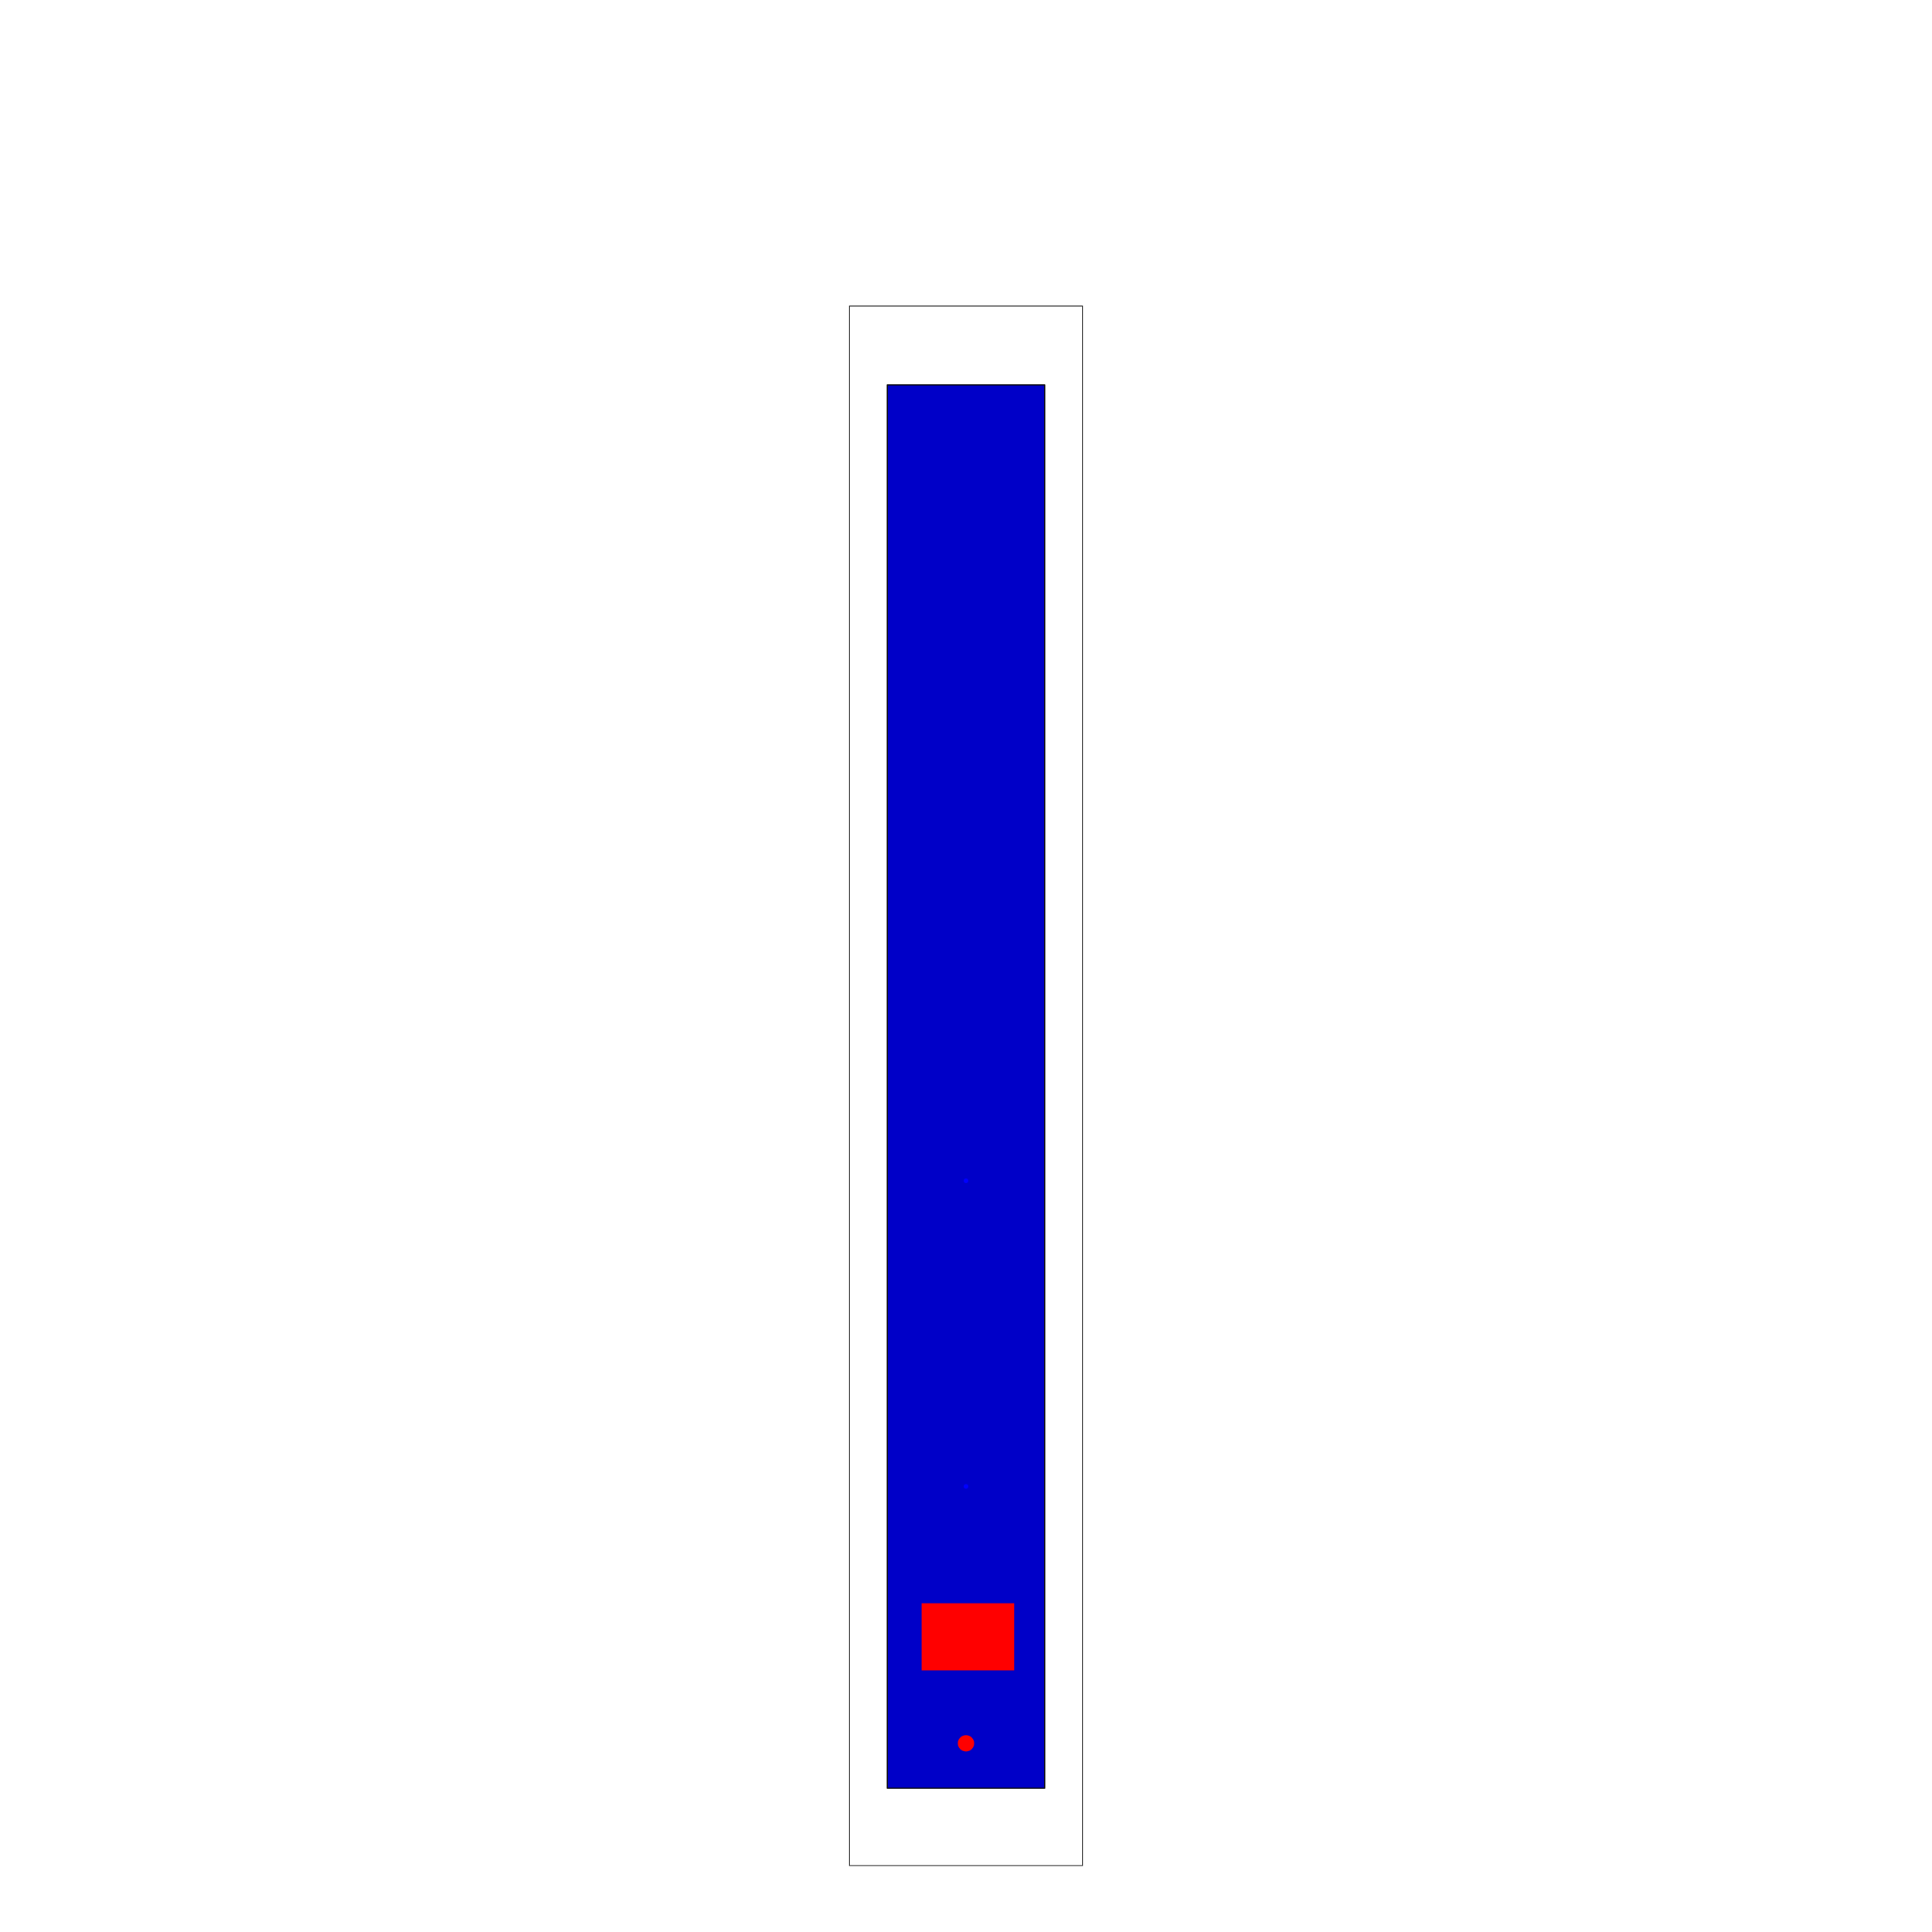
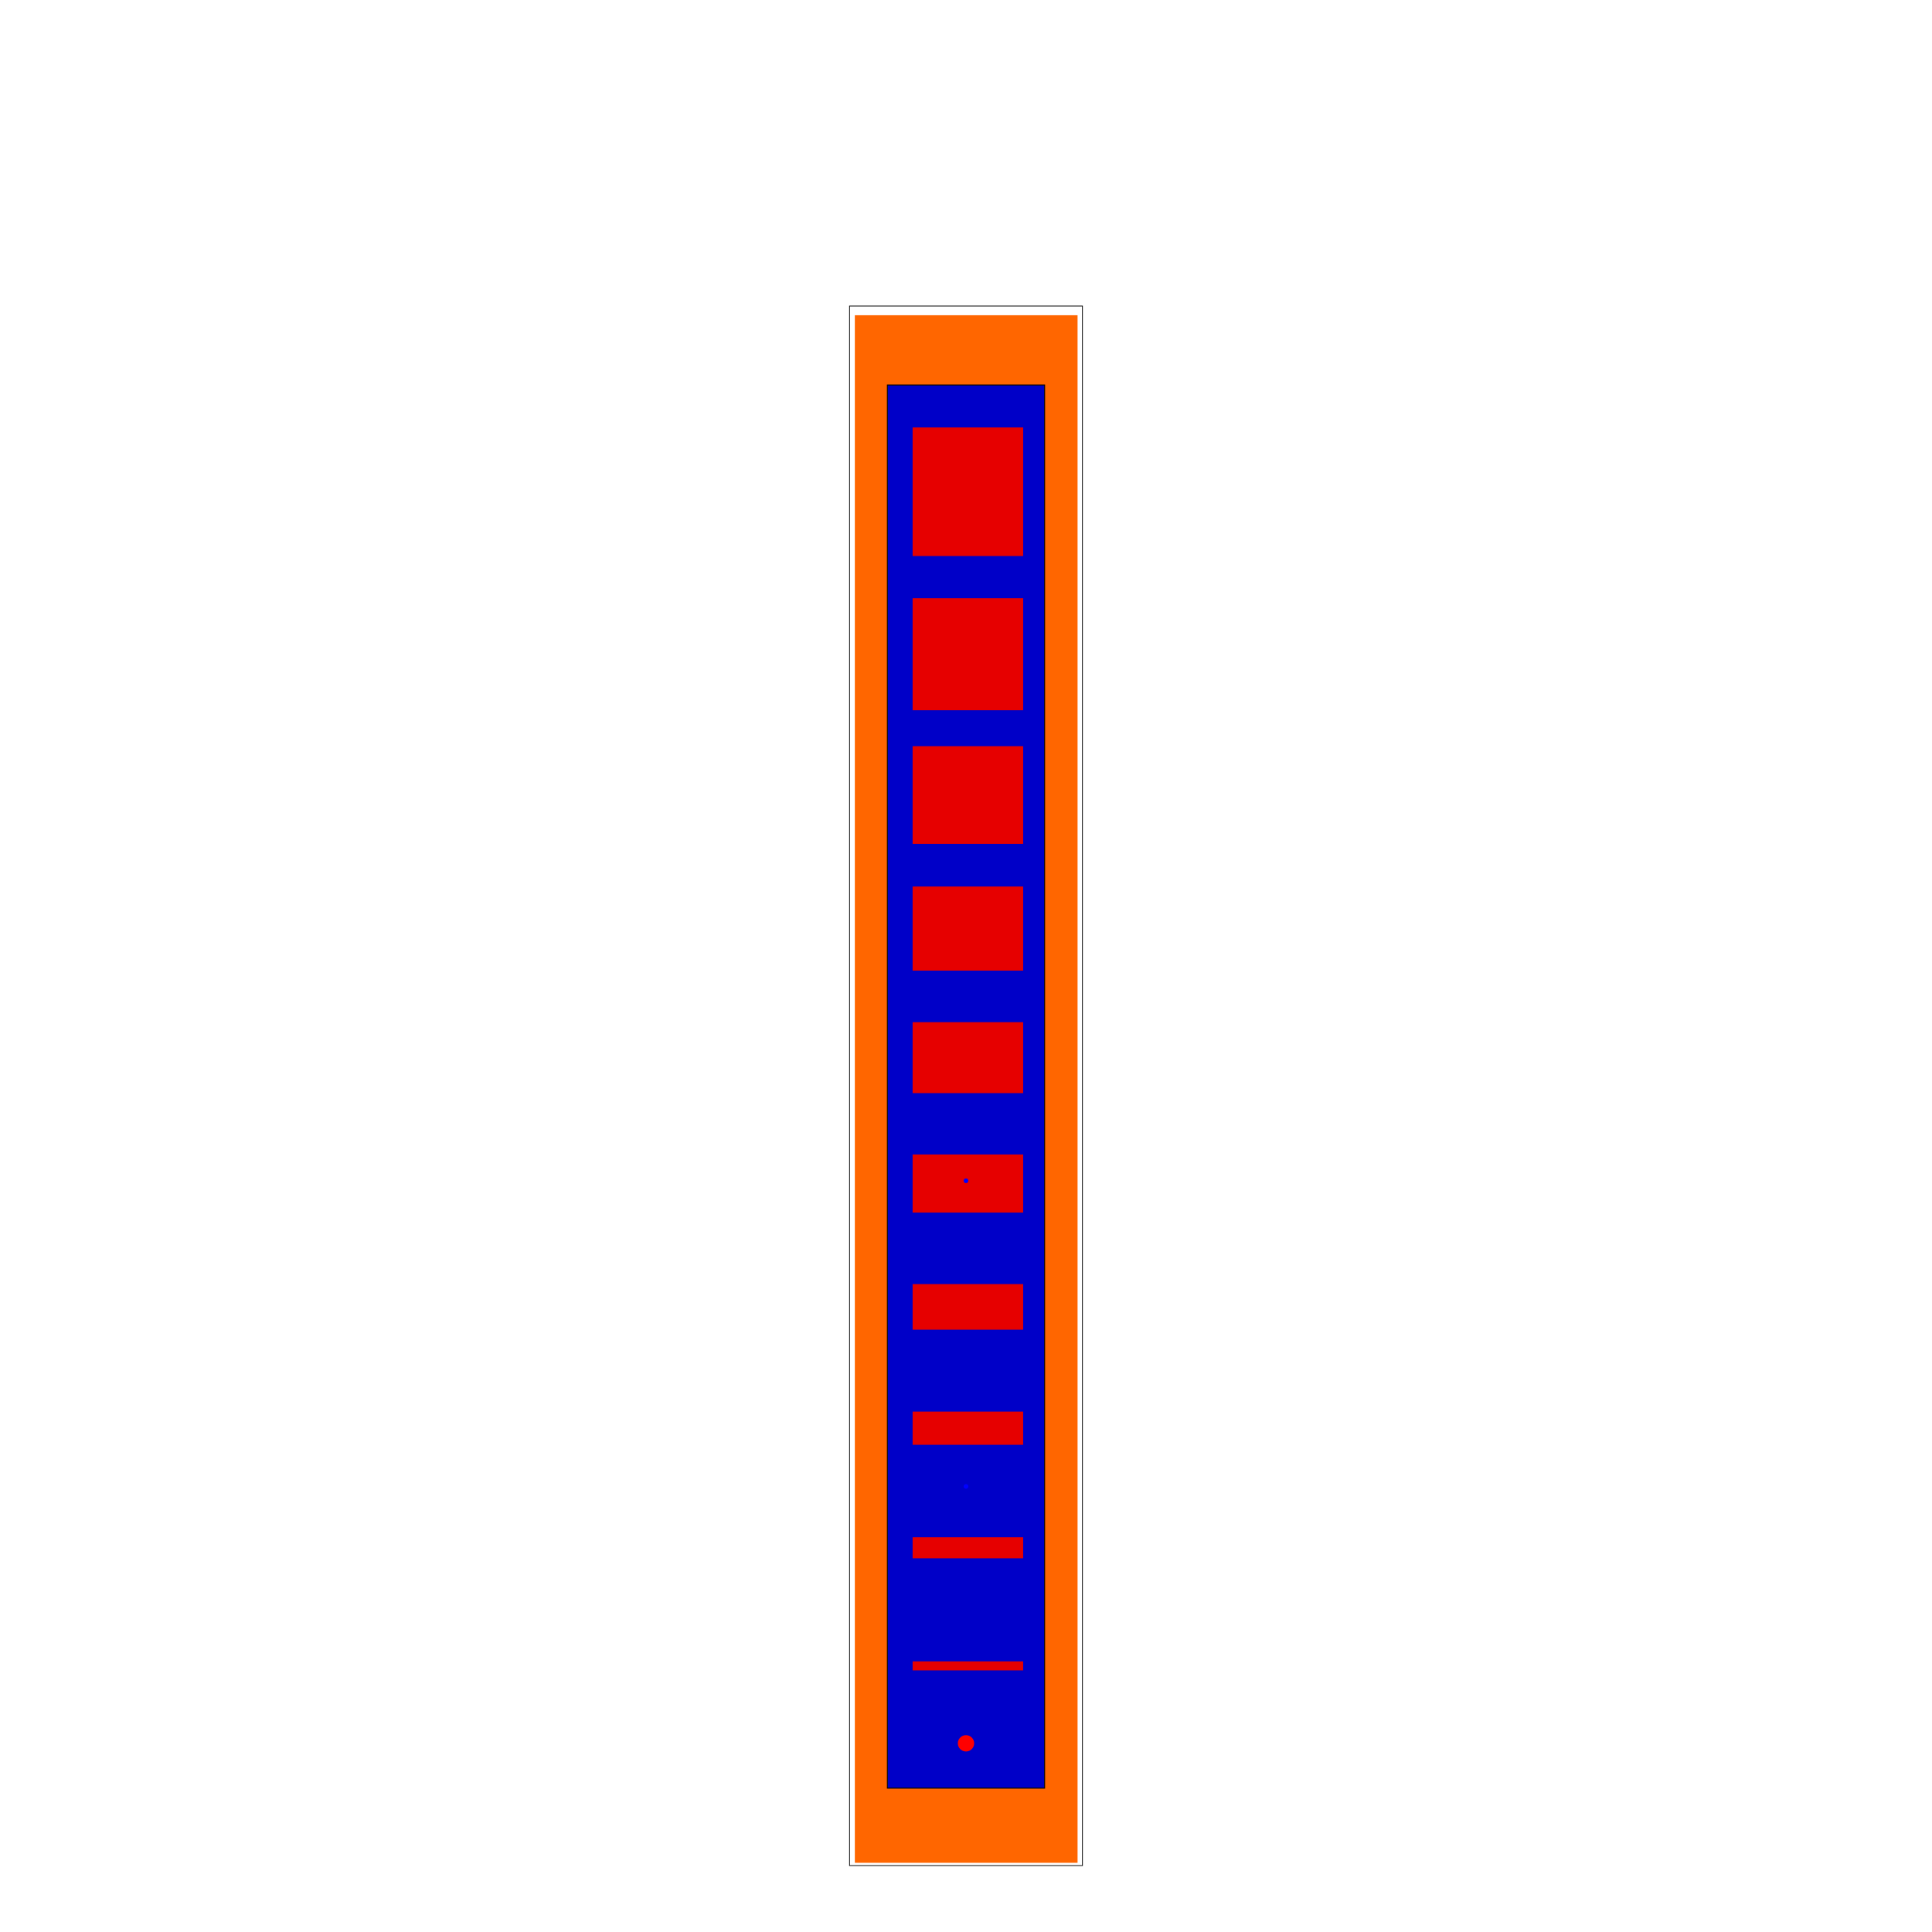
<svg xmlns="http://www.w3.org/2000/svg" width="2048" height="2048" viewBox="0 0 2048 2048" version="1.1" id="svg1">
  <defs id="defs1">
    <linearGradient id="swatch3">
      <stop style="stop-color:#000000;stop-opacity:1;" offset="0" id="stop3" />
    </linearGradient>
  </defs>
  <g id="layer4" style="display:inline">
    <rect style="display:inline;fill:#333333;fill-opacity:1;stroke:#000000;stroke-width:0.232;stroke-opacity:1" id="rect1-3-3" width="121.423" height="85.767" x="963.722" y="1692.072" />
  </g>
  <g id="layer3" style="display:inline">
    <rect style="display:inline;fill:#0000c8;fill-opacity:1;stroke:#000000;stroke-width:0.805;stroke-opacity:1" id="rect1-3" width="166.853" height="1487.597" x="940.574" y="408" />
-     <rect style="fill:#ff0000;fill-opacity:1;stroke-width:1.89" id="rect2" width="98.081" height="71.174" x="976.959" y="1699.495" />
+     <path id="rect2" style="display:inline;fill:#e60000;stroke-width:0.757;fill-opacity:1" d="m 967.412,1761.121 h 117.177 v 9.548 H 967.412 Z" />
+     <path id="rect2-4" style="display:inline;fill:#e60000;stroke-width:2.858;fill-opacity:1" d="M 967.412,453.121 H 1084.588 V 589.393 H 967.412 Z" />
+     <path d="M 967.412,634.167 H 1084.59 V 752.899 H 967.412 Z" style="display:inline;fill:#e60000;fill-opacity:1;stroke-width:2.567px" id="path77" />
+     <path d="M 967.412,790.965 H 1084.59 V 894.506 H 967.412 Z" style="display:inline;fill:#e60000;fill-opacity:1;stroke-width:2.315px" id="path78" />
+     <path d="m 967.412,939.751 h 117.178 v 89.129 H 967.412 Z" style="display:inline;fill:#e60000;fill-opacity:1;stroke-width:2.076px" id="path79" />
+     <path d="m 967.412,1083.56 h 117.178 v 75.19 H 967.412 Z" style="display:inline;fill:#e60000;fill-opacity:1;stroke-width:1.845px" id="path80" />
+     <path d="m 967.412,1223.78 h 117.178 v 61.61 H 967.412 Z" style="display:inline;fill:#e60000;fill-opacity:1;stroke-width:1.62px" id="path81" />
+     <path d="m 967.412,1361.2 h 117.178 v 48.3 H 967.412 Z" style="display:inline;fill:#e60000;fill-opacity:1;stroke-width:1.399px" id="path82" />
+     <path d="m 967.412,1496.35 h 117.178 v 35.2 H 967.412 Z" style="display:inline;fill:#e60000;fill-opacity:1;stroke-width:1.182px" id="path83" />
+     <path d="m 967.412,1629.56 h 117.178 v 22.3 H 967.412 Z" style="display:inline;fill:#e60000;fill-opacity:1;stroke-width:0.968px" id="path84" />
  </g>
-   <g id="layer7" style="display:none">
-     <path style="fill:#003301;fill-opacity:1;stroke:#08fe00;stroke-width:0.241;stroke-dasharray:none;stroke-opacity:1" d="m 1104.057,1858.633 -15.168,15.277 -11.048,-11.127 -9.176,9.241 -33.332,-33.571 -18.351,18.483 -10.756,-10.833 -18.045,18.175 -3.22,-1.873 -7.49,7.544 -18.726,-18.86 -17.79,18.106 v 26.404 h 166.473 v -40.926 z" id="path3" />
-     <rect style="display:inline;fill:#55d400;fill-opacity:0.004;stroke:#20f219;stroke-width:0.805;stroke-opacity:1" id="rect1-24" width="166.853" height="749.195" x="940.574" y="1146.403" />
+   <g id="layer7" style="display:inline">
+     <path id="rect3" style="fill:#ff6600;fill-opacity:1;stroke-width:3.613" d="M 906.166,334.17 V 1974.643 H 1142.256 V 334.17 Z M 940.574,408 H 1107.426 V 1895.598 H 940.574 Z" />
  </g>
  <g id="layer1" style="display:inline">
    <rect style="fill:none;stroke:#000000;stroke-width:0.805;stroke-opacity:1" id="rect1" width="166.853" height="1487.597" x="940.574" y="408" />
  </g>
  <g id="layer12">
    <path id="rect1-2" style="display:inline;fill:none;stroke:#000000;stroke-width:0.805;stroke-opacity:1" d="M 900.574,1977.598 H 1147.426 V 324.402 H 900.574 Z" />
  </g>
  <g id="layer6" style="display:inline">
    <circle style="fill:#0000ff;stroke:none;stroke-width:0.201" id="path2-9-6-5" cx="1024" cy="1251.681" r="2.5" />
    <circle style="display:inline;fill:#0000ff;stroke:none;stroke-width:0.201" id="path2-9-6" cx="1024" cy="1575.681" r="2.5" />
  </g>
  <g id="layer2" style="display:inline">
    <circle style="fill:#ff0000;stroke:none;stroke-width:0.696" id="path2-9" cx="1024" cy="1848" r="8.652" />
  </g>
  <g id="layer5" />
</svg>
